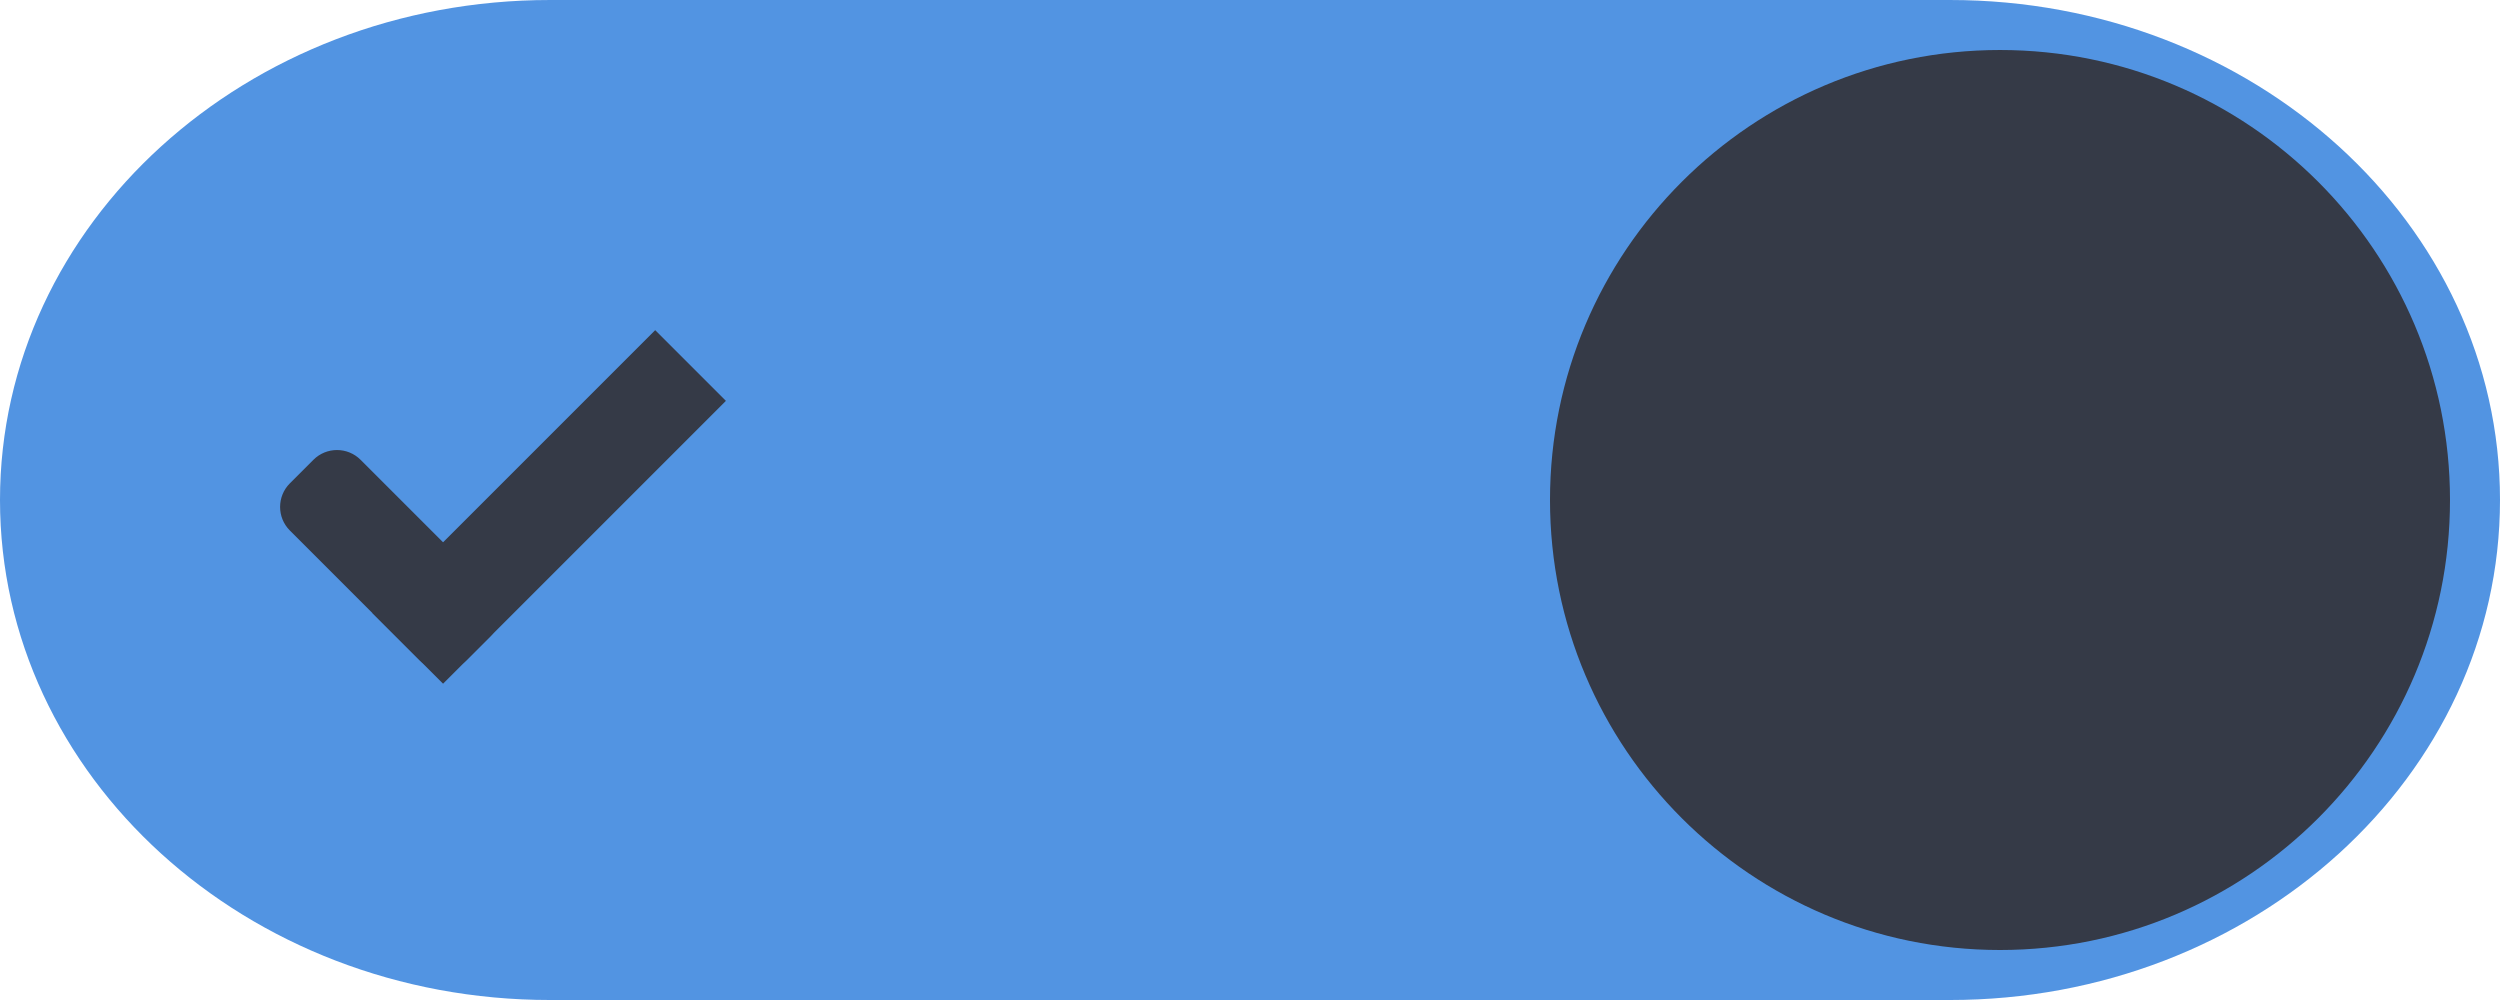
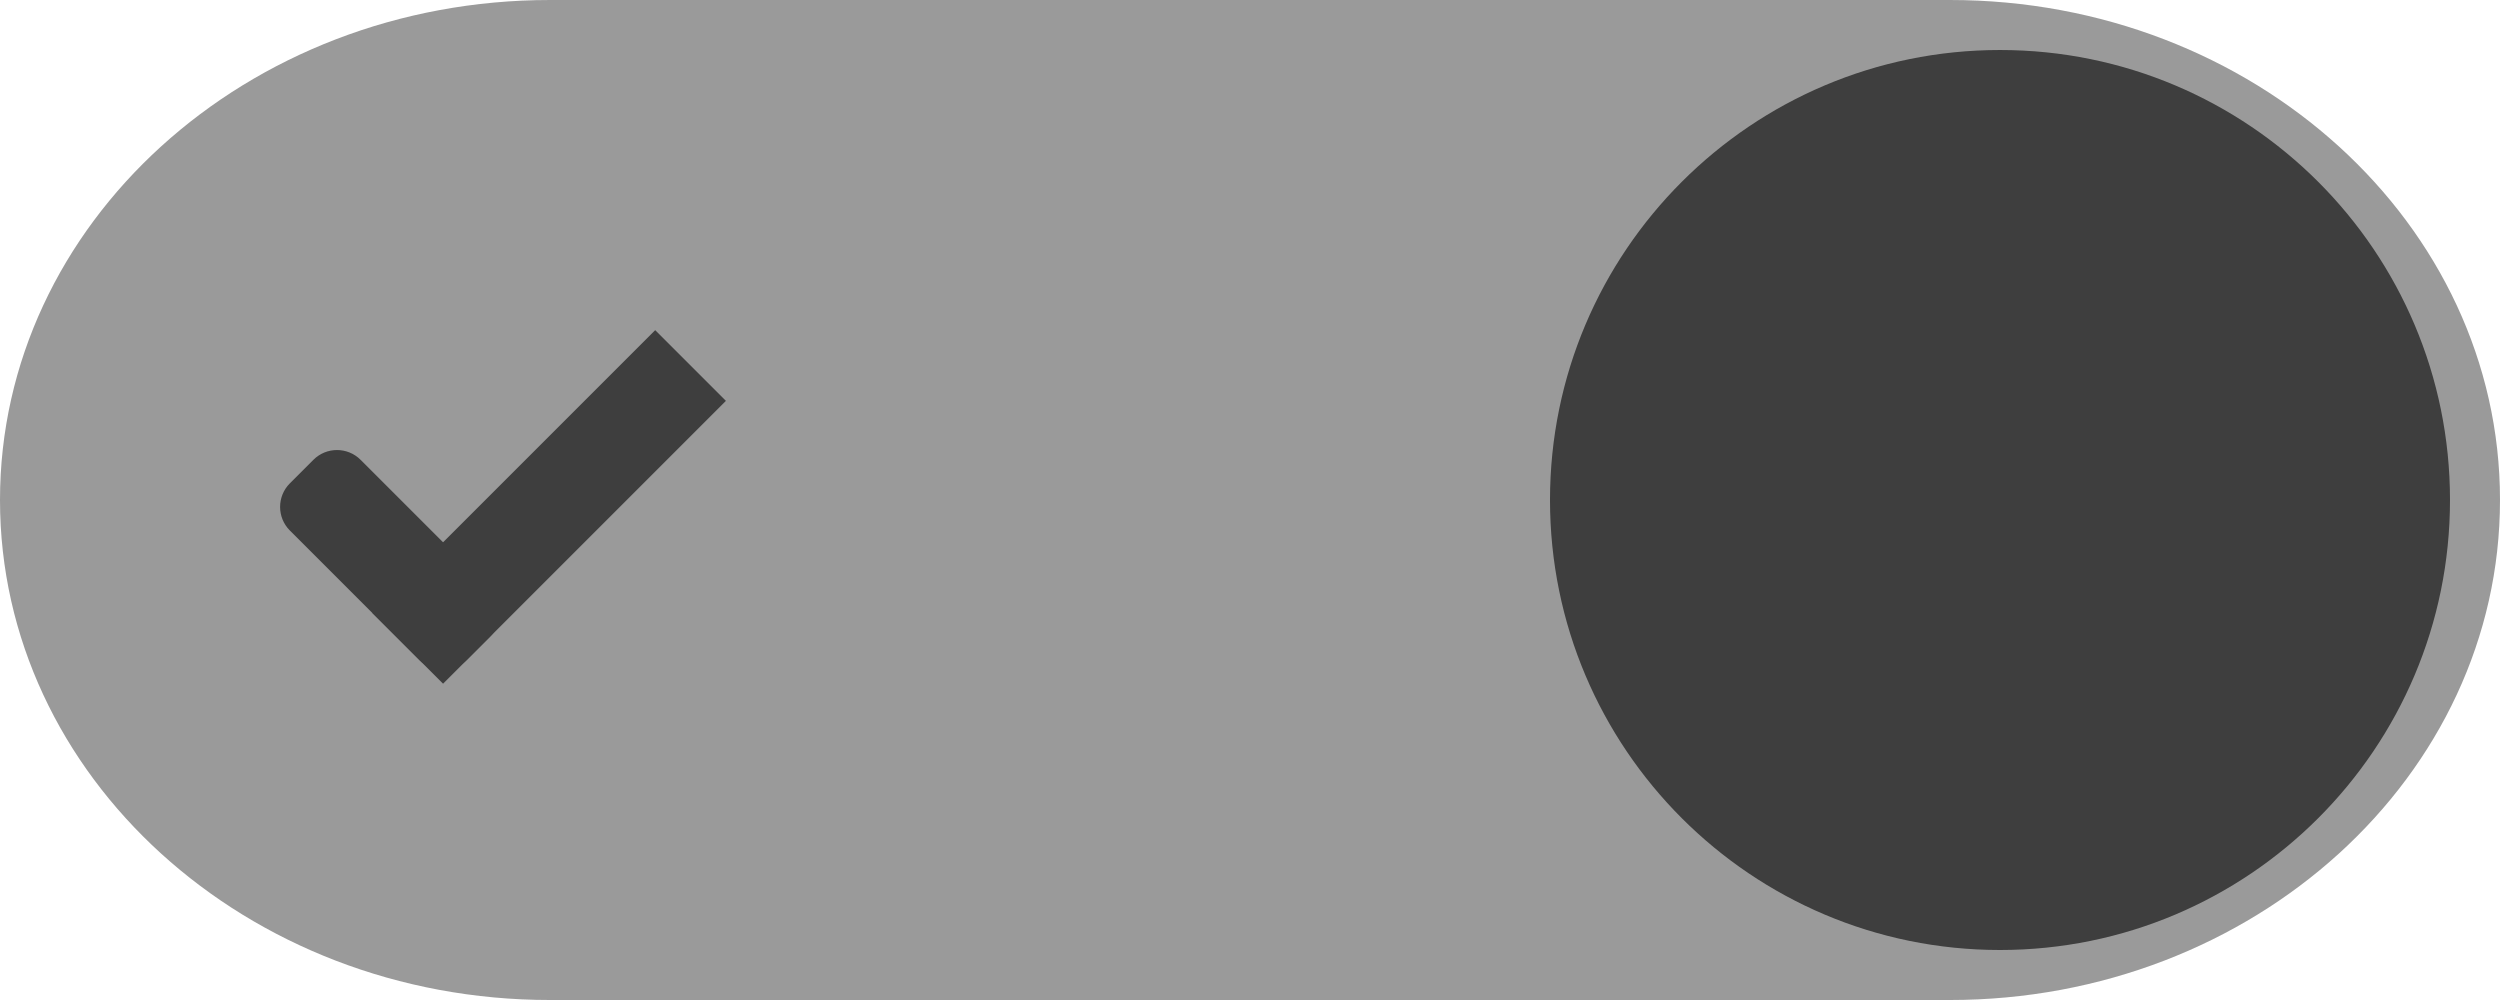
<svg xmlns="http://www.w3.org/2000/svg" xmlns:ns1="http://www.openswatchbook.org/uri/2009/osb" xmlns:xlink="http://www.w3.org/1999/xlink" width="50" height="20" id="svg7539" version="1.1">
  <defs id="defs7541">
-     <linearGradient id="selected_bg_color" ns1:paint="solid">
-       <stop style="stop-color:#5294e2;stop-opacity:1;" offset="0" id="stop4166" />
+     <linearGradient ns1:paint="solid" id="selected_bg_color">
+       <stop id="stop4166" offset="0" style="stop-color:#9a9a9a;stop-opacity:1;" />
    </linearGradient>
    <linearGradient id="linearGradient4695-1-4-3-5-0-6">
-       <stop id="stop4697-9-9-7-0-1-5" style="stop-color:#000000;stop-opacity:1;" offset="0" />
-       <stop id="stop4699-5-8-9-0-4-0" style="stop-color:#000000;stop-opacity:0" offset="1" />
+       <stop offset="0" style="stop-color:#000000;stop-opacity:1;" id="stop4697-9-9-7-0-1-5" />
+       <stop offset="1" style="stop-color:#000000;stop-opacity:0" id="stop4699-5-8-9-0-4-0" />
    </linearGradient>
    <linearGradient id="linearGradient3768-6">
-       <stop style="stop-color:#0f0f0f;stop-opacity:1;" offset="0" id="stop3770-0" />
-       <stop id="stop3778-6" offset="0.078" style="stop-color:#171717;stop-opacity:1;" />
-       <stop style="stop-color:#171717;stop-opacity:1;" offset="0.974" id="stop3774-2" />
-       <stop style="stop-color:#1b1b1b;stop-opacity:1;" offset="1" id="stop3776-2" />
+       <stop id="stop3770-0" offset="0" style="stop-color:#0f0f0f;stop-opacity:1;" />
+       <stop style="stop-color:#171717;stop-opacity:1;" offset="0.078" id="stop3778-6" />
+       <stop id="stop3774-2" offset="0.974" style="stop-color:#171717;stop-opacity:1;" />
+       <stop id="stop3776-2" offset="1" style="stop-color:#1b1b1b;stop-opacity:1;" />
    </linearGradient>
    <linearGradient id="linearGradient3969-0-4">
-       <stop style="stop-color:#353537;stop-opacity:1;" offset="0" id="stop3971-2-6" />
-       <stop style="stop-color:#4d4f52;stop-opacity:1;" offset="1" id="stop3973-0-1" />
+       <stop id="stop3971-2-6" offset="0" style="stop-color:#363636;stop-opacity:1;" />
+       <stop id="stop3973-0-1" offset="1" style="stop-color:#4f4f4f;stop-opacity:1;" />
    </linearGradient>
    <linearGradient id="linearGradient3938">
-       <stop id="stop3940" offset="0" style="stop-color:#ffffff;stop-opacity:0;" />
-       <stop id="stop3942" offset="1" style="stop-color:#ffffff;stop-opacity:0.549;" />
+       <stop style="stop-color:#ffffff;stop-opacity:0;" offset="0" id="stop3940" />
+       <stop style="stop-color:#ffffff;stop-opacity:0.549;" offset="1" id="stop3942" />
    </linearGradient>
    <linearGradient id="linearGradient6523">
-       <stop id="stop6525" offset="0" style="stop-color:#1a1a1a;stop-opacity:1;" />
-       <stop id="stop6527" offset="1" style="stop-color:#1a1a1a;stop-opacity:0;" />
+       <stop style="stop-color:#1a1a1a;stop-opacity:1;" offset="0" id="stop6525" />
+       <stop style="stop-color:#1a1a1a;stop-opacity:0;" offset="1" id="stop6527" />
    </linearGradient>
    <linearGradient id="linearGradient3938-6">
-       <stop id="stop3940-4" offset="0" style="stop-color:#bebebe;stop-opacity:1;" />
-       <stop id="stop3942-8" offset="1" style="stop-color:#ffffff;stop-opacity:1;" />
+       <stop style="stop-color:#bebebe;stop-opacity:1;" offset="0" id="stop3940-4" />
+       <stop style="stop-color:#ffffff;stop-opacity:1;" offset="1" id="stop3942-8" />
    </linearGradient>
-     <linearGradient xlink:href="#selected_bg_color" id="linearGradient4168" x1="26" y1="1031.362" x2="26" y2="1051.362" gradientUnits="userSpaceOnUse" />
+     <linearGradient gradientUnits="userSpaceOnUse" y2="1051.362" x2="26" y1="1031.362" x1="26" id="linearGradient4168" xlink:href="#selected_bg_color" />
+     <linearGradient gradientUnits="userSpaceOnUse" y2="1051.362" x2="26" y1="1031.362" x1="26" id="linearGradient4168-872" xlink:href="#selected_bg_color-960" />
+     <linearGradient ns1:paint="solid" id="selected_bg_color-960">
+       <stop id="stop3394" offset="0" style="stop-color:#9a9a9a;stop-opacity:1;" />
+     </linearGradient>
  </defs>
-   <g id="layer1" transform="translate(-120,88)">
-     <g transform="translate(-886,-448)" style="display:inline;opacity:1" id="switch-active-dark">
-       <g id="layer1-9-0-51" transform="translate(885,450)" style="display:inline;opacity:1">
-         <g style="display:inline" transform="translate(120,-117)" id="switch-active-8-8">
-           <g id="g3900-1-87-0" transform="translate(0,-1004.362)">
-             <rect style="display:inline;opacity:0;fill:#434343;fill-opacity:1;stroke:none;stroke-width:1;stroke-linecap:butt;stroke-linejoin:miter;stroke-miterlimit:4;stroke-dasharray:none;stroke-dashoffset:0;stroke-opacity:1" id="rect5465-3-3-3" width="52" height="24" x="0" y="1029.362" />
-             <rect style="fill:url(#linearGradient4168);fill-opacity:1;fill-rule:nonzero;stroke:none" id="rect2987-0-8-7" width="50" height="20" x="1" y="1031.362" ry="11" rx="11" />
-             <circle style="fill:#353a47;fill-opacity:1;fill-rule:nonzero;stroke:none" id="path3759-0-75" cx="41" cy="1041.362" r="9" />
+   <g transform="translate(-120,88)" id="layer1">
+     <g id="switch-active-dark" style="display:inline;opacity:1" transform="translate(-886,-448)">
+       <g style="display:inline;opacity:1" transform="translate(885,450)" id="layer1-9-0-51">
+         <g id="switch-active-8-8" transform="translate(120,-117)" style="display:inline">
+           <g transform="translate(0,-1004.362)" id="g3900-1-87-0">
+             <rect y="1029.362" x="0" height="24" width="52" id="rect5465-3-3-3" style="display:inline;opacity:0;fill:#434343;fill-opacity:1;stroke:none;stroke-width:1;stroke-linecap:butt;stroke-linejoin:miter;stroke-miterlimit:4;stroke-dasharray:none;stroke-dashoffset:0;stroke-opacity:1" />
+             <rect rx="11" ry="11" y="1031.362" x="1" height="20" width="50" id="rect2987-0-8-7" style="fill:url(#linearGradient4168-872);fill-opacity:1;fill-rule:nonzero;stroke:none" />
+             <circle r="9" cy="1041.362" cx="41" id="path3759-0-75" style="fill:#3e3e3e;fill-opacity:1;fill-rule:nonzero;stroke:none" />
          </g>
        </g>
      </g>
-       <g transform="translate(-1.000316,0)" id="g4816-8">
-         <rect transform="matrix(0.7071068,0.7071068,-0.7071068,0.7071068,0,0)" ry="0.667" rx="0.667" y="-456.095" x="977.55" height="2" width="5" id="rect3977-39-2-13" style="display:inline;opacity:1;fill:#353a47;fill-opacity:1;stroke:none" />
-         <rect transform="matrix(0.7071068,0.7071068,-0.7071068,0.7071068,0,0)" ry="0" y="-462.095" x="980.55" height="8" width="2" id="rect3979-7-0-65" style="display:inline;opacity:1;fill:#353a47;fill-opacity:1;stroke:none" />
+       <g id="g4816-8" transform="translate(-1.000316,0)">
+         <rect style="display:inline;opacity:1;fill:#3e3e3e;fill-opacity:1;stroke:none" id="rect3977-39-2-13" width="5" height="2" x="977.55" y="-456.095" rx="0.667" ry="0.667" transform="matrix(0.7071068,0.7071068,-0.7071068,0.7071068,0,0)" />
+         <rect style="display:inline;opacity:1;fill:#3e3e3e;fill-opacity:1;stroke:none" id="rect3979-7-0-65" width="2" height="8" x="980.55" y="-462.095" ry="0" transform="matrix(0.7071068,0.7071068,-0.7071068,0.7071068,0,0)" />
      </g>
    </g>
  </g>
</svg>
